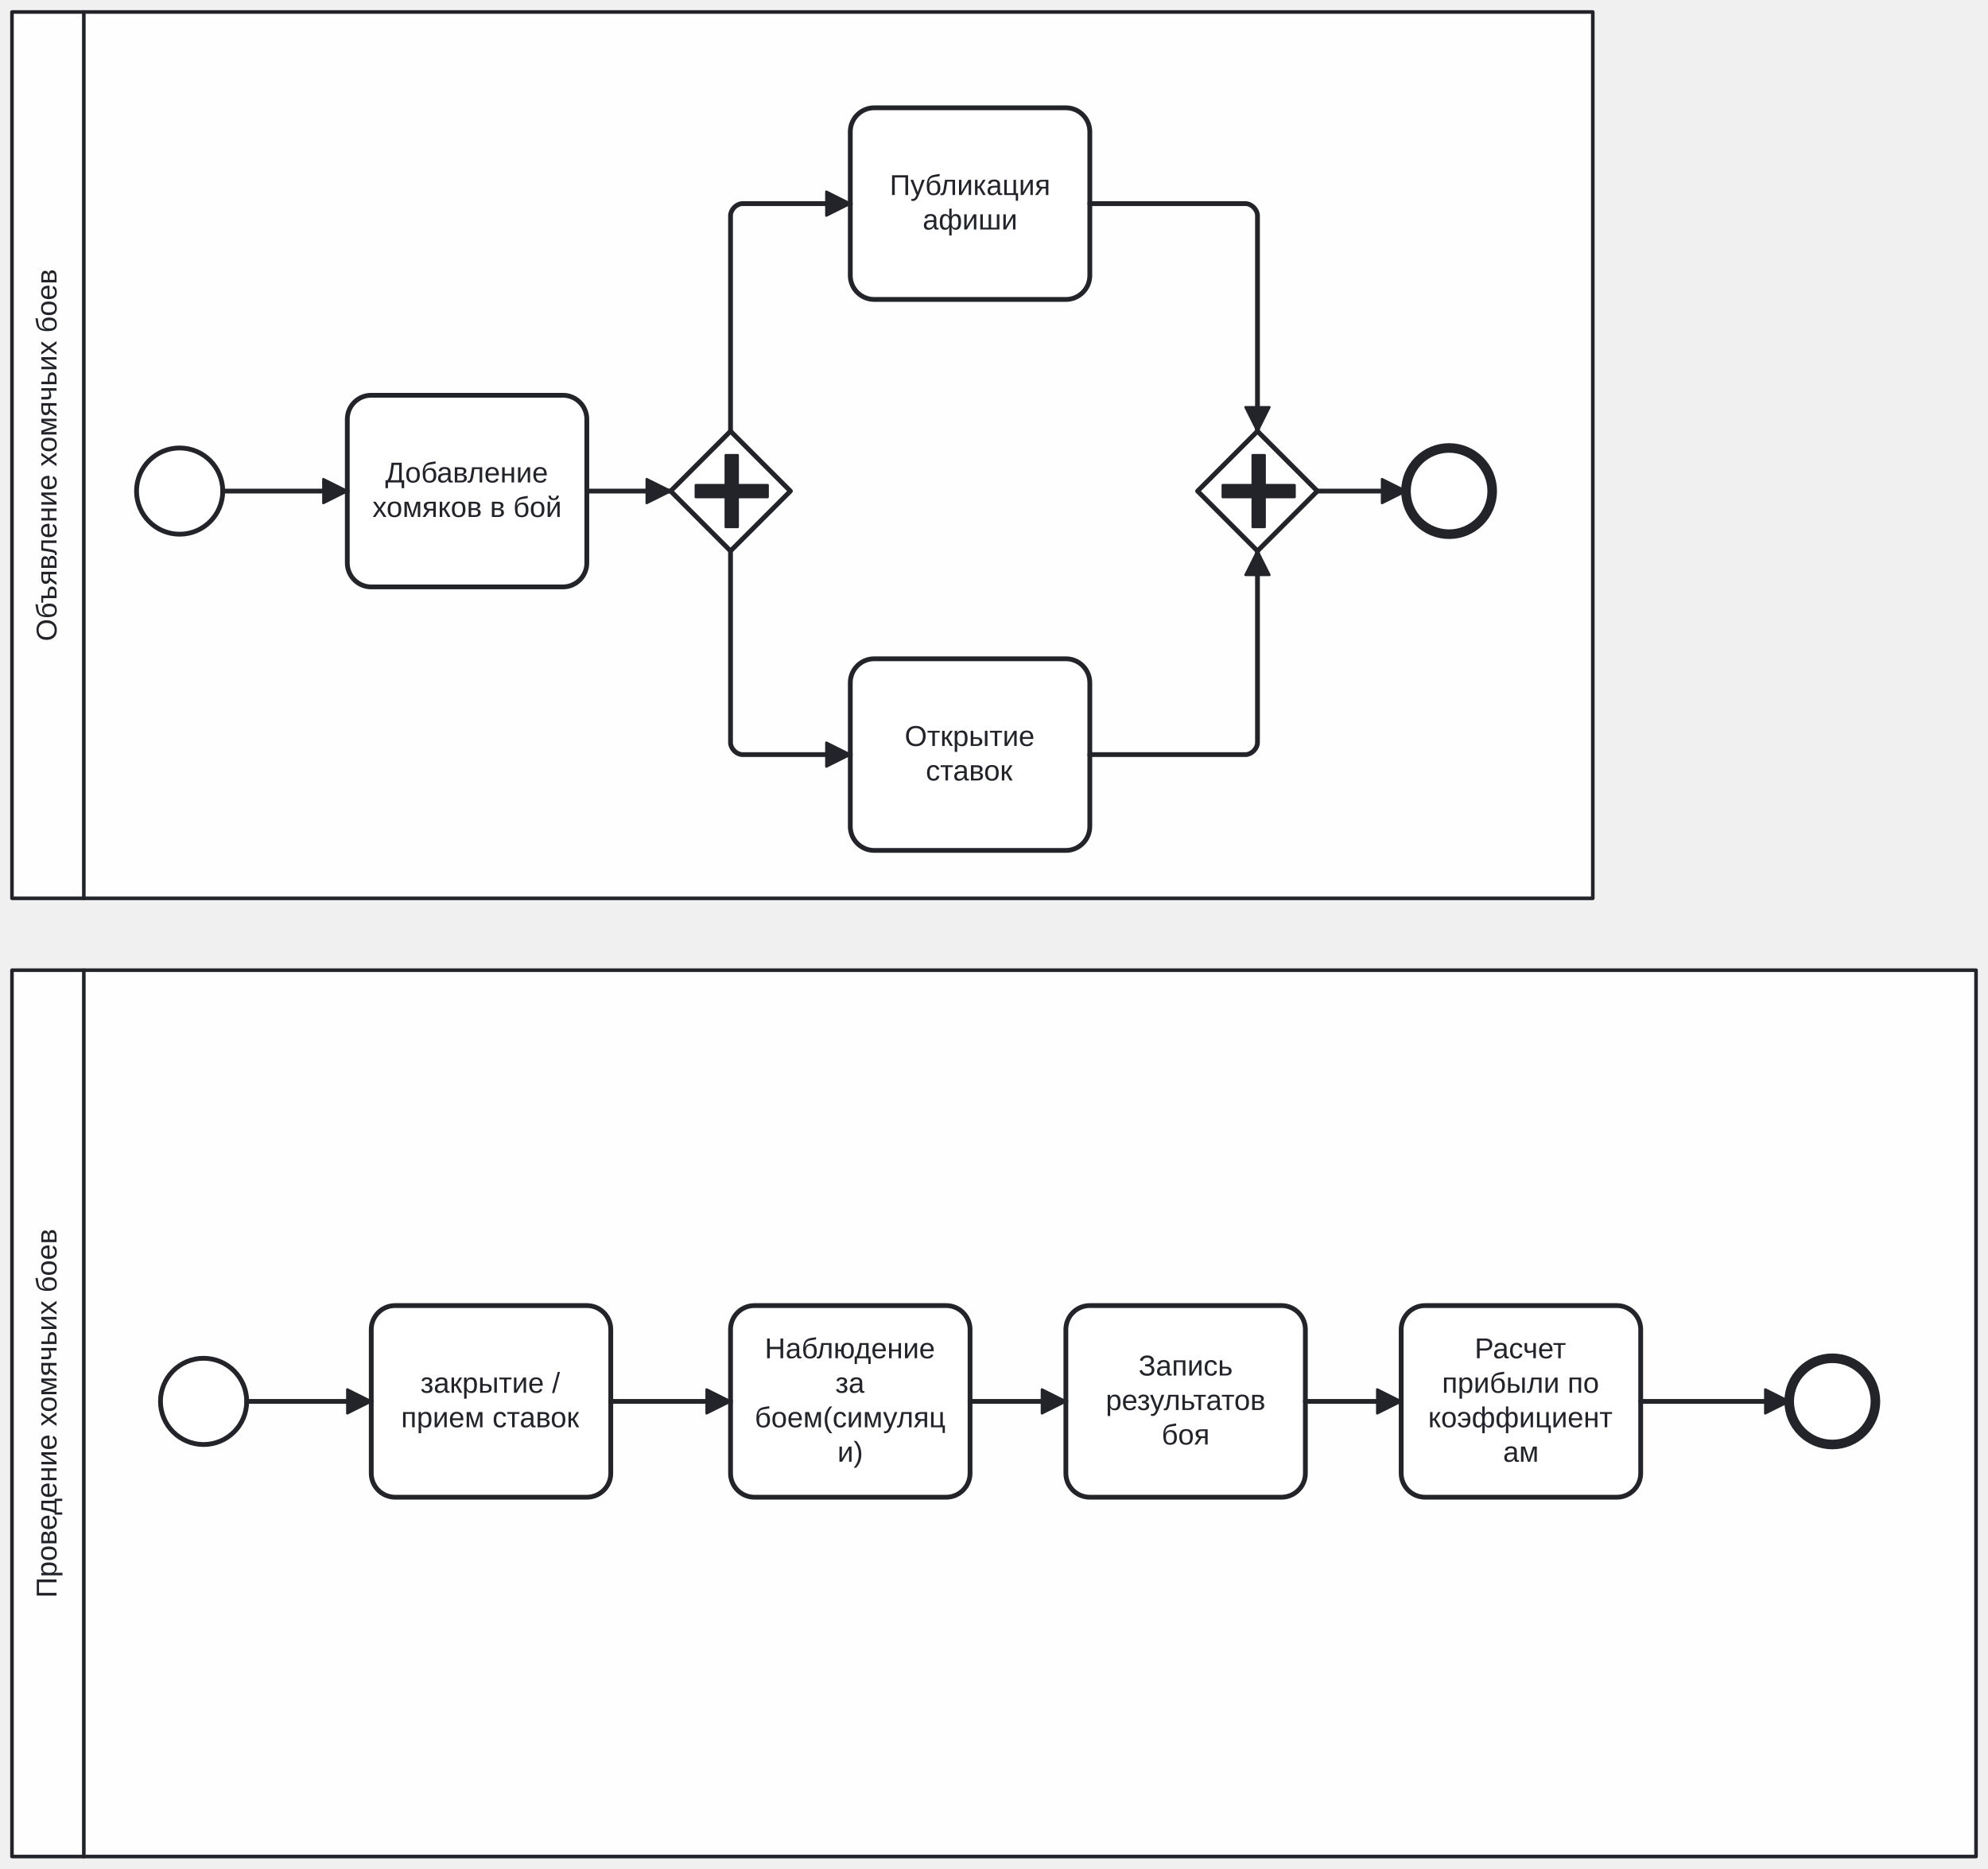
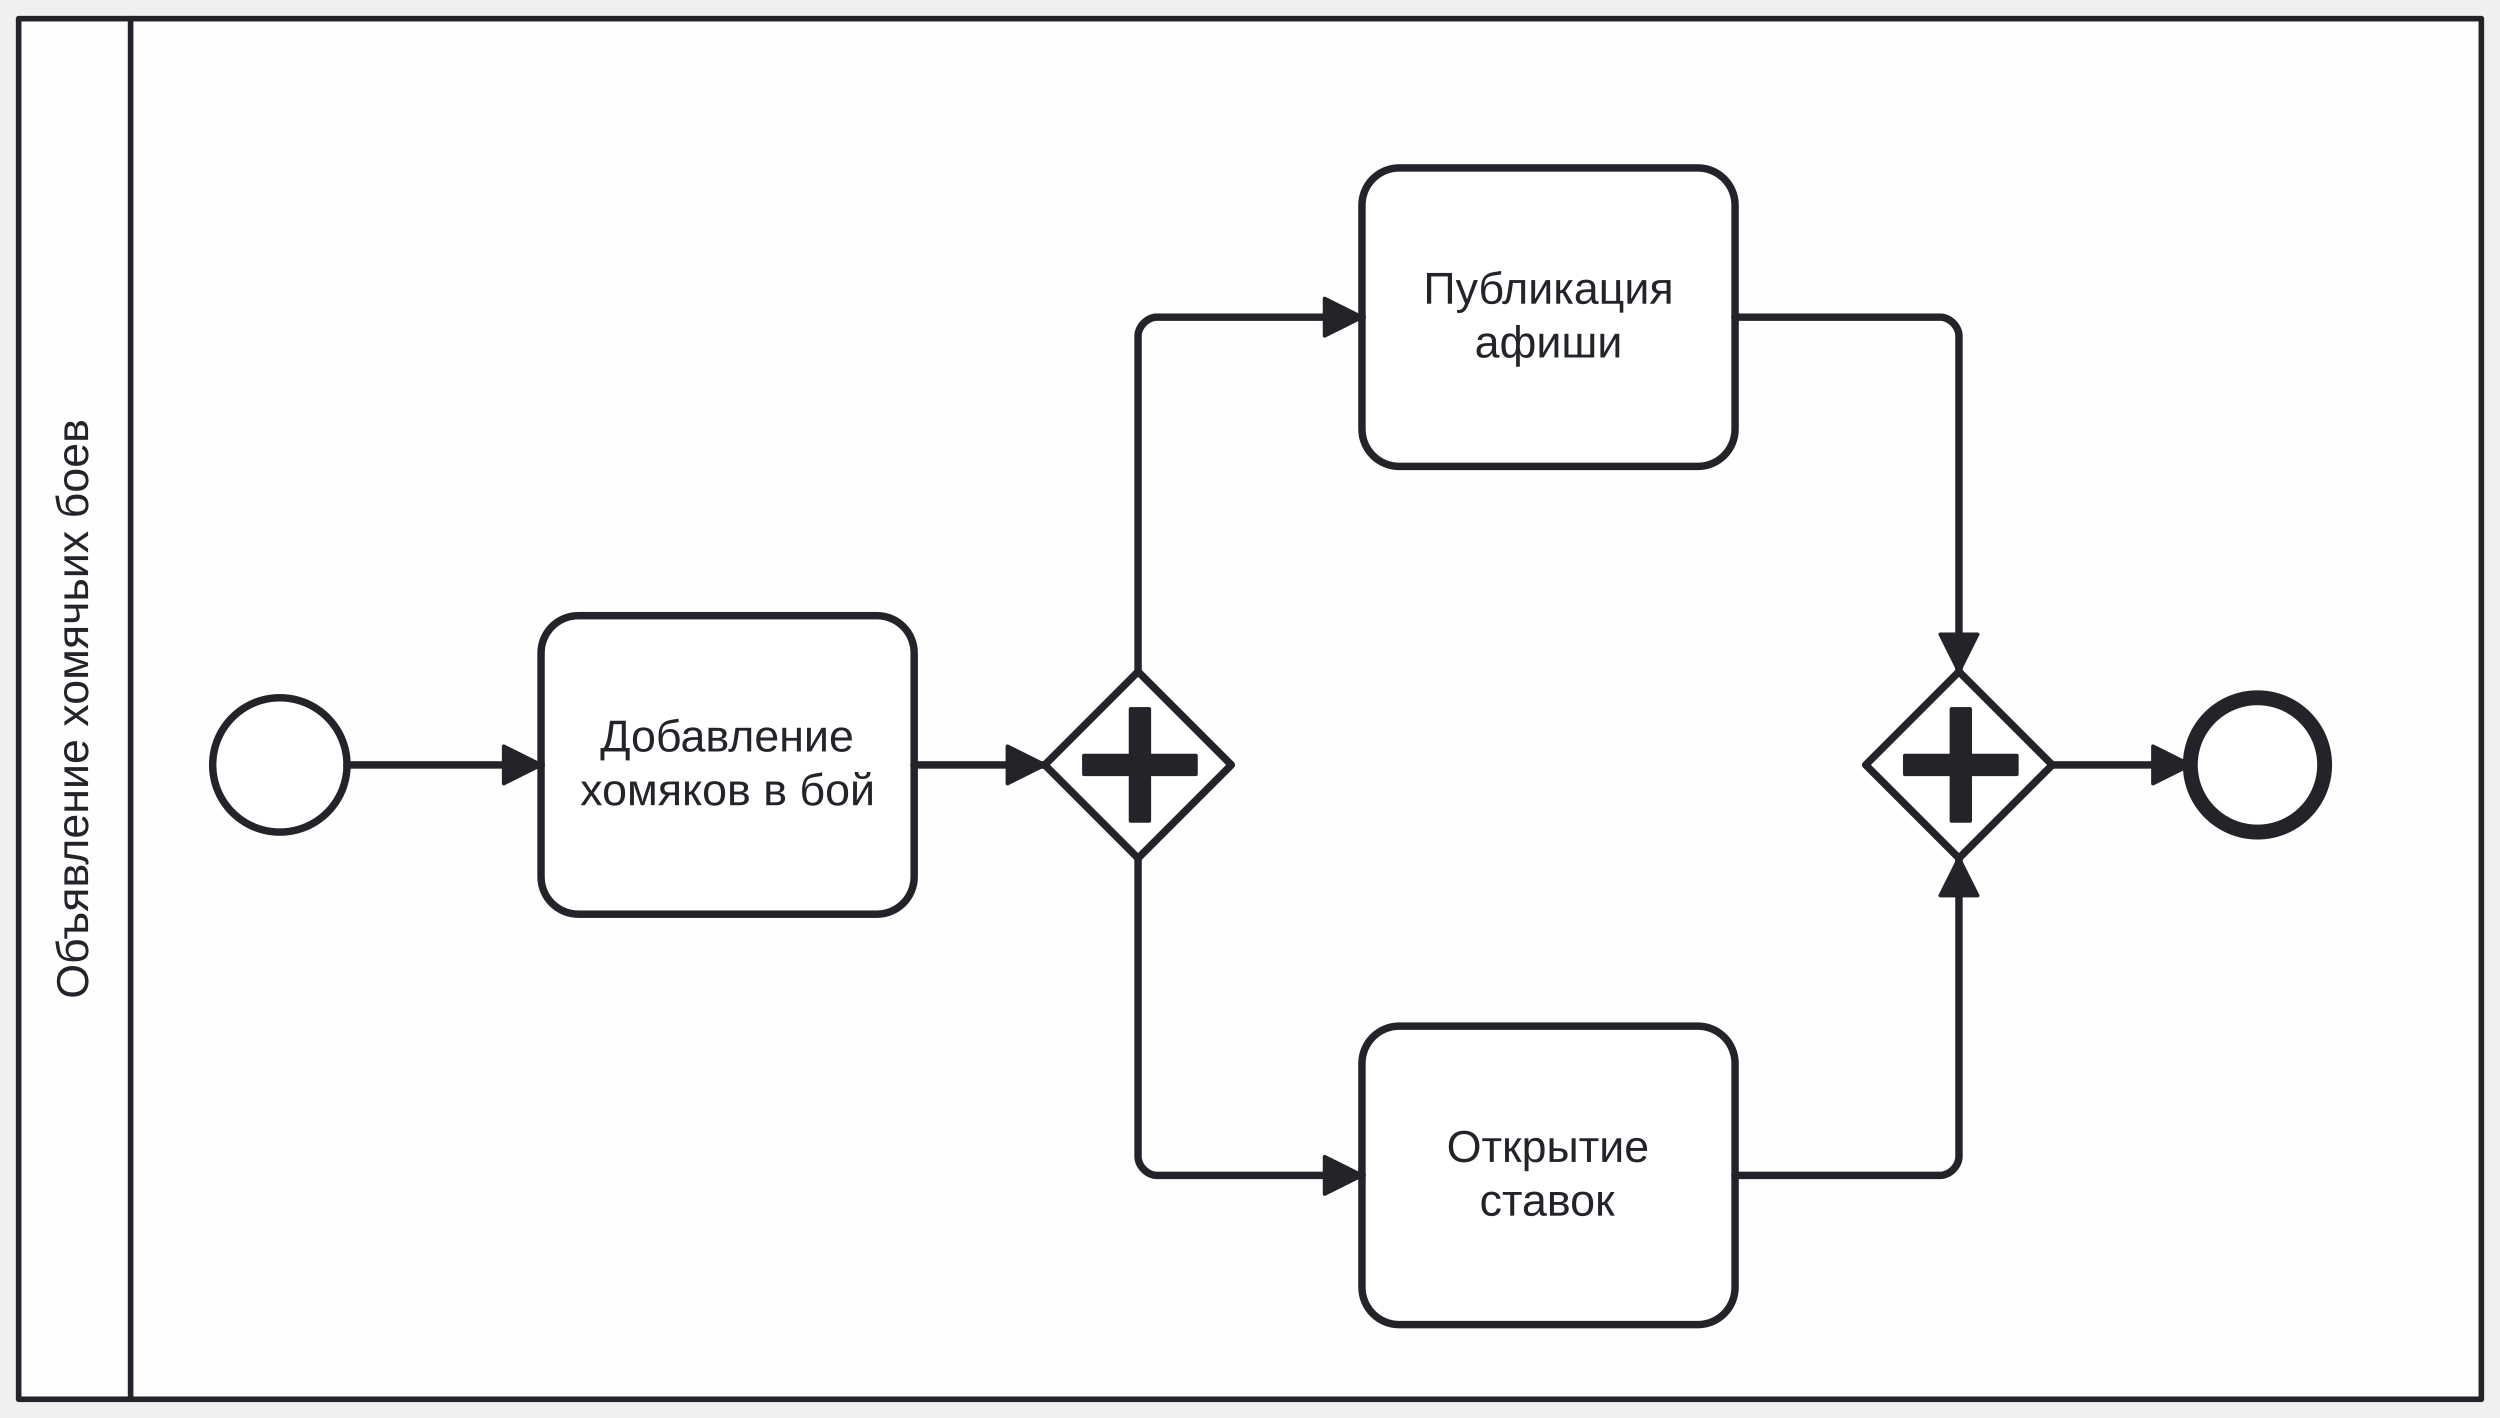
- <svg xmlns="http://www.w3.org/2000/svg" width="830" height="780" viewBox="155 75 830 780" version="1.1">
+ <svg xmlns="http://www.w3.org/2000/svg" width="670" height="380" viewBox="155 75 670 380" version="1.1">
  <defs>
-     <pattern id="djs-grid-pattern-519827" width="10" height="10" patternUnits="userSpaceOnUse">
+     <pattern id="djs-grid-pattern-238053" width="10" height="10" patternUnits="userSpaceOnUse">
      <circle cx="0.5" cy="0.5" r="0.5" style="fill: rgb(204, 204, 204);" />
    </pattern>
  </defs>
  <g class="djs-group">
-     <g class="djs-element djs-shape" data-element-id="Participant_14pv3ea" style="display: block;" transform="matrix(1 0 0 1 160 80)">
+     <g class="djs-element djs-shape selected" data-element-id="Participant_14pv3ea" style="display: block;" transform="matrix(1 0 0 1 160 80)">
      <g class="djs-visual">
        <rect x="0" y="0" width="660" height="370" rx="0" ry="0" style="stroke-linecap: round; stroke-linejoin: round; stroke: rgb(34, 36, 42); stroke-width: 1.5px; fill: white; fill-opacity: 0.95;" />
        <path style="fill: none; stroke-linecap: round; stroke-linejoin: round; stroke: rgb(34, 36, 42); stroke-width: 1.5px;" d="M30,0L30,370" />
        <text lineHeight="1.2" class="djs-label" style="font-family: Arial, sans-serif; font-size: 12px; font-weight: normal; fill: rgb(34, 36, 42);" transform="matrix(-1.83697e-16 -1 1 -1.83697e-16 0 370)">
          <tspan x="107.328" y="18.6">Объявление хомячьих боев</tspan>
        </text>
      </g>
      <rect x="-5" y="-5" rx="4" width="670" height="380" class="djs-outline" style="fill: none;" />
      <rect class="djs-hit djs-hit-no-move" x="0" y="0" width="660" height="370" style="fill: none; stroke-opacity: 0; stroke: white; stroke-width: 15px;" />
      <rect class="djs-hit djs-hit-click-stroke" x="0" y="0" width="660" height="370" style="fill: none; stroke-opacity: 0; stroke: white; stroke-width: 15px;" />
      <rect class="djs-hit djs-hit-all" x="0" y="0" width="30" height="370" style="fill: none; stroke-opacity: 0; stroke: white; stroke-width: 15px;" />
    </g>
    <g class="djs-children">
      <g class="djs-group">
        <g class="djs-element djs-shape" data-element-id="Event_179dyk9" style="display: block;" transform="matrix(1 0 0 1 212 262)">
          <g class="djs-visual">
            <circle cx="18" cy="18" r="18" style="stroke-linecap: round; stroke-linejoin: round; stroke: rgb(34, 36, 42); stroke-width: 2px; fill: white; fill-opacity: 0.95;" />
          </g>
          <rect class="djs-hit djs-hit-all" x="0" y="0" width="36" height="36" style="fill: none; stroke-opacity: 0; stroke: white; stroke-width: 15px;" />
          <circle cx="18" cy="18" r="23" class="djs-outline" style="fill: none;" />
        </g>
      </g>
      <g class="djs-group">
        <g class="djs-element djs-shape" data-element-id="Activity_0uej7w3" style="display: block;" transform="matrix(1 0 0 1 300 240)">
          <g class="djs-visual">
            <rect x="0" y="0" width="100" height="80" rx="10" ry="10" style="stroke-linecap: round; stroke-linejoin: round; stroke: rgb(34, 36, 42); stroke-width: 2px; fill: white; fill-opacity: 0.95;" />
            <text lineHeight="1.2" class="djs-label" style="font-family: Arial, sans-serif; font-size: 12px; font-weight: normal; fill: rgb(34, 36, 42);">
              <tspan x="15.844" y="36.4">Добавление </tspan>
              <tspan x="10.492" y="50.8">хомяков в бой</tspan>
            </text>
          </g>
          <rect class="djs-hit djs-hit-all" x="0" y="0" width="100" height="80" style="fill: none; stroke-opacity: 0; stroke: white; stroke-width: 15px;" />
          <rect x="-5" y="-5" rx="14" width="110" height="90" class="djs-outline" style="fill: none;" />
        </g>
      </g>
      <g class="djs-group">
        <g class="djs-element djs-shape" data-element-id="Gateway_18v55k9" style="display: block;" transform="matrix(1 0 0 1 435 255)">
          <g class="djs-visual">
            <polygon points="25,0 50,25 25,50 0,25" style="stroke-linecap: round; stroke-linejoin: round; stroke: rgb(34, 36, 42); stroke-width: 2px; fill: white; fill-opacity: 0.95;" />
            <path d="m 23,10 0,12.5 -12.5,0 0,5 12.5,0 0,12.5 5,0 0,-12.5 12.5,0 0,-5 -12.5,0 0,-12.5 -5,0 z" style="fill: rgb(34, 36, 42); stroke-linecap: round; stroke-linejoin: round; stroke: rgb(34, 36, 42); stroke-width: 1px;" />
          </g>
          <rect class="djs-hit djs-hit-all" x="0" y="0" width="50" height="50" style="fill: none; stroke-opacity: 0; stroke: white; stroke-width: 15px;" />
          <rect x="2" y="2" rx="4" width="46" height="46" class="djs-outline" style="transform-box: fill-box; transform: rotate(45deg); transform-origin: center center; fill: none;" />
        </g>
      </g>
      <g class="djs-group">
-         <g class="djs-element djs-shape" data-element-id="Activity_0ivdwfx" style="display: block;" transform="matrix(1 0 0 1 510 120)">
-           <g class="djs-visual">
-             <rect x="0" y="0" width="100" height="80" rx="10" ry="10" style="stroke-linecap: round; stroke-linejoin: round; stroke: rgb(34, 36, 42); stroke-width: 2px; fill: white; fill-opacity: 0.95;" />
-             <text lineHeight="1.2" class="djs-label" style="font-family: Arial, sans-serif; font-size: 12px; font-weight: normal; fill: rgb(34, 36, 42);">
-               <tspan x="16.469" y="36.4">Публикация </tspan>
-               <tspan x="30.203" y="50.8">афиши</tspan>
-             </text>
-           </g>
-           <rect class="djs-hit djs-hit-all" x="0" y="0" width="100" height="80" style="fill: none; stroke-opacity: 0; stroke: white; stroke-width: 15px;" />
-           <rect x="-5" y="-5" rx="14" width="110" height="90" class="djs-outline" style="fill: none;" />
-         </g>
-       </g>
-       <g class="djs-group">
        <g class="djs-element djs-shape" data-element-id="Gateway_1h4u80c" style="display: block;" transform="matrix(1 0 0 1 655 255)">
          <g class="djs-visual">
            <polygon points="25,0 50,25 25,50 0,25" style="stroke-linecap: round; stroke-linejoin: round; stroke: rgb(34, 36, 42); stroke-width: 2px; fill: white; fill-opacity: 0.95;" />
            <path d="m 23,10 0,12.5 -12.5,0 0,5 12.5,0 0,12.5 5,0 0,-12.5 12.5,0 0,-5 -12.5,0 0,-12.5 -5,0 z" style="fill: rgb(34, 36, 42); stroke-linecap: round; stroke-linejoin: round; stroke: rgb(34, 36, 42); stroke-width: 1px;" />
          </g>
          <rect class="djs-hit djs-hit-all" x="0" y="0" width="50" height="50" style="fill: none; stroke-opacity: 0; stroke: white; stroke-width: 15px;" />
          <rect x="2" y="2" rx="4" width="46" height="46" class="djs-outline" style="transform-box: fill-box; transform: rotate(45deg); transform-origin: center center; fill: none;" />
        </g>
      </g>
      <g class="djs-group">
        <g class="djs-element djs-shape" data-element-id="Event_1bd66nz" style="display: block;" transform="matrix(1 0 0 1 742 262)">
          <g class="djs-visual">
            <circle cx="18" cy="18" r="18" style="stroke-linecap: round; stroke-linejoin: round; stroke: rgb(34, 36, 42); stroke-width: 4px; fill: white; fill-opacity: 0.95;" />
          </g>
          <rect class="djs-hit djs-hit-all" x="0" y="0" width="36" height="36" style="fill: none; stroke-opacity: 0; stroke: white; stroke-width: 15px;" />
          <circle cx="18" cy="18" r="24" class="djs-outline" style="fill: none;" />
        </g>
      </g>
      <g class="djs-group">
-         <g class="djs-element djs-shape" data-element-id="Activity_0n5ph6o" style="display: block;" transform="matrix(1 0 0 1 510 350)">
+         <g class="djs-element djs-shape" data-element-id="Activity_0ivdwfx" style="display: block;" transform="matrix(1 0 0 1 520 120)">
+           <g class="djs-visual">
+             <rect x="0" y="0" width="100" height="80" rx="10" ry="10" style="stroke-linecap: round; stroke-linejoin: round; stroke: rgb(34, 36, 42); stroke-width: 2px; fill: white; fill-opacity: 0.95;" />
+             <text lineHeight="1.2" class="djs-label" style="font-family: Arial, sans-serif; font-size: 12px; font-weight: normal; fill: rgb(34, 36, 42);">
+               <tspan x="16.469" y="36.4">Публикация </tspan>
+               <tspan x="30.203" y="50.8">афиши</tspan>
+             </text>
+           </g>
+           <rect class="djs-hit djs-hit-all" x="0" y="0" width="100" height="80" style="fill: none; stroke-opacity: 0; stroke: white; stroke-width: 15px;" />
+           <rect x="-5" y="-5" rx="14" width="110" height="90" class="djs-outline" style="fill: none;" />
+         </g>
+       </g>
+       <g class="djs-group">
+         <g class="djs-element djs-shape" data-element-id="Activity_0n5ph6o" style="display: block;" transform="matrix(1 0 0 1 520 350)">
          <g class="djs-visual">
            <rect x="0" y="0" width="100" height="80" rx="10" ry="10" style="stroke-linecap: round; stroke-linejoin: round; stroke: rgb(34, 36, 42); stroke-width: 2px; fill: white; fill-opacity: 0.95;" />
            <text lineHeight="1.2" class="djs-label" style="font-family: Arial, sans-serif; font-size: 12px; font-weight: normal; fill: rgb(34, 36, 42);">
              <tspan x="22.711" y="36.4">Открытие </tspan>
              <tspan x="31.525" y="50.8">ставок</tspan>
            </text>
          </g>
          <rect class="djs-hit djs-hit-all" x="0" y="0" width="100" height="80" style="fill: none; stroke-opacity: 0; stroke: white; stroke-width: 15px;" />
          <rect x="-5" y="-5" rx="14" width="110" height="90" class="djs-outline" style="fill: none;" />
        </g>
      </g>
      <g class="djs-group">
        <g class="djs-element djs-connection" data-element-id="Flow_1rsf3um" style="display: block;">
          <g class="djs-visual">
            <defs>
-               <marker id="marker-07j81npycq604hdwezdrc2om7" viewBox="0 0 20 20" refX="11" refY="10" markerWidth="10" markerHeight="10" orient="auto">
+               <marker id="marker-3icenincl4gxkd2m68q3ib84u" viewBox="0 0 20 20" refX="11" refY="10" markerWidth="10" markerHeight="10" orient="auto">
                <path d="M 1 5 L 11 10 L 1 15 Z" style="stroke-linecap: round; stroke-linejoin: round; stroke: rgb(34, 36, 42); stroke-width: 1px; fill: rgb(34, 36, 42);" />
              </marker>
            </defs>
-             <path data-corner-radius="5" style="fill: none; stroke-linecap: round; stroke-linejoin: round; stroke: rgb(34, 36, 42); stroke-width: 2px; marker-end: url('#marker-07j81npycq604hdwezdrc2om7');" d="M248,280L300,280" />
+             <path data-corner-radius="5" style="fill: none; stroke-linecap: round; stroke-linejoin: round; stroke: rgb(34, 36, 42); stroke-width: 2px; marker-end: url('#marker-3icenincl4gxkd2m68q3ib84u');" d="M248,280L300,280" />
          </g>
          <path d="M248,280L300,280" class="djs-hit djs-hit-stroke" style="fill: none; stroke-opacity: 0; stroke: white; stroke-width: 15px;" />
          <rect x="243" y="275" rx="4" width="62" height="10" class="djs-outline" style="fill: none;" />
        </g>
      </g>
      <g class="djs-group">
        <g class="djs-element djs-connection" data-element-id="Flow_1p6c34o" style="display: block;">
          <g class="djs-visual">
            <defs>
-               <marker id="marker-a8hfq2aly9gkaro6xaj81d1nf" viewBox="0 0 20 20" refX="11" refY="10" markerWidth="10" markerHeight="10" orient="auto">
+               <marker id="marker-c1mxtqmymkdq1egig78poq46t" viewBox="0 0 20 20" refX="11" refY="10" markerWidth="10" markerHeight="10" orient="auto">
                <path d="M 1 5 L 11 10 L 1 15 Z" style="stroke-linecap: round; stroke-linejoin: round; stroke: rgb(34, 36, 42); stroke-width: 1px; fill: rgb(34, 36, 42);" />
              </marker>
            </defs>
-             <path data-corner-radius="5" style="fill: none; stroke-linecap: round; stroke-linejoin: round; stroke: rgb(34, 36, 42); stroke-width: 2px; marker-end: url('#marker-a8hfq2aly9gkaro6xaj81d1nf');" d="M400,280L435,280" />
+             <path data-corner-radius="5" style="fill: none; stroke-linecap: round; stroke-linejoin: round; stroke: rgb(34, 36, 42); stroke-width: 2px; marker-end: url('#marker-c1mxtqmymkdq1egig78poq46t');" d="M400,280L435,280" />
          </g>
          <path d="M400,280L435,280" class="djs-hit djs-hit-stroke" style="fill: none; stroke-opacity: 0; stroke: white; stroke-width: 15px;" />
          <rect x="395" y="275" rx="4" width="45" height="10" class="djs-outline" style="fill: none;" />
        </g>
      </g>
      <g class="djs-group">
        <g class="djs-element djs-connection" data-element-id="Flow_1nilfmx" style="display: block;">
          <g class="djs-visual">
            <defs>
-               <marker id="marker-5rnhid35w5qi1vqlomrq3dev8" viewBox="0 0 20 20" refX="11" refY="10" markerWidth="10" markerHeight="10" orient="auto">
+               <marker id="marker-c9guuqn7szd7h2mp5qts70kan" viewBox="0 0 20 20" refX="11" refY="10" markerWidth="10" markerHeight="10" orient="auto">
                <path d="M 1 5 L 11 10 L 1 15 Z" style="stroke-linecap: round; stroke-linejoin: round; stroke: rgb(34, 36, 42); stroke-width: 1px; fill: rgb(34, 36, 42);" />
              </marker>
            </defs>
-             <path data-corner-radius="5" style="fill: none; stroke-linecap: round; stroke-linejoin: round; stroke: rgb(34, 36, 42); stroke-width: 2px; marker-end: url('#marker-5rnhid35w5qi1vqlomrq3dev8');" d="M460,255L460,165C460,162.5,462.5,160,465,160L510,160" />
+             <path data-corner-radius="5" style="fill: none; stroke-linecap: round; stroke-linejoin: round; stroke: rgb(34, 36, 42); stroke-width: 2px; marker-end: url('#marker-c9guuqn7szd7h2mp5qts70kan');" d="M460,255L460,165C460,162.5,462.5,160,465,160L520,160" />
          </g>
-           <path d="M460,255L460,160L510,160" class="djs-hit djs-hit-stroke" style="fill: none; stroke-opacity: 0; stroke: white; stroke-width: 15px;" />
-           <rect x="455" y="155" rx="4" width="60" height="105" class="djs-outline" style="fill: none;" />
+           <path d="M460,255L460,160L520,160" class="djs-hit djs-hit-stroke" style="fill: none; stroke-opacity: 0; stroke: white; stroke-width: 15px;" />
+           <rect x="455" y="155" rx="4" width="70" height="105" class="djs-outline" style="fill: none;" />
        </g>
      </g>
      <g class="djs-group">
        <g class="djs-element djs-connection" data-element-id="Flow_1j36zfh" style="display: block;">
          <g class="djs-visual">
            <defs>
-               <marker id="marker-6ik3bxnlbuqvdiba8uwk3hvjx" viewBox="0 0 20 20" refX="11" refY="10" markerWidth="10" markerHeight="10" orient="auto">
+               <marker id="marker-bjidhw0gt91hvqfdy334xr93s" viewBox="0 0 20 20" refX="11" refY="10" markerWidth="10" markerHeight="10" orient="auto">
                <path d="M 1 5 L 11 10 L 1 15 Z" style="stroke-linecap: round; stroke-linejoin: round; stroke: rgb(34, 36, 42); stroke-width: 1px; fill: rgb(34, 36, 42);" />
              </marker>
            </defs>
-             <path data-corner-radius="5" style="fill: none; stroke-linecap: round; stroke-linejoin: round; stroke: rgb(34, 36, 42); stroke-width: 2px; marker-end: url('#marker-6ik3bxnlbuqvdiba8uwk3hvjx');" d="M460,305L460,385C460,387.5,462.5,390,465,390L510,390" />
+             <path data-corner-radius="5" style="fill: none; stroke-linecap: round; stroke-linejoin: round; stroke: rgb(34, 36, 42); stroke-width: 2px; marker-end: url('#marker-bjidhw0gt91hvqfdy334xr93s');" d="M460,305L460,385C460,387.5,462.5,390,465,390L520,390" />
          </g>
-           <path d="M460,305L460,390L510,390" class="djs-hit djs-hit-stroke" style="fill: none; stroke-opacity: 0; stroke: white; stroke-width: 15px;" />
-           <rect x="455" y="300" rx="4" width="60" height="95" class="djs-outline" style="fill: none;" />
+           <path d="M460,305L460,390L520,390" class="djs-hit djs-hit-stroke" style="fill: none; stroke-opacity: 0; stroke: white; stroke-width: 15px;" />
+           <rect x="455" y="300" rx="4" width="70" height="95" class="djs-outline" style="fill: none;" />
        </g>
      </g>
      <g class="djs-group">
        <g class="djs-element djs-connection" data-element-id="Flow_16qswje" style="display: block;">
          <g class="djs-visual">
            <defs>
-               <marker id="marker-c5ix52qn1qc57szo8mk3271k4" viewBox="0 0 20 20" refX="11" refY="10" markerWidth="10" markerHeight="10" orient="auto">
+               <marker id="marker-30x1kqt3gjjmcwhdx5wxrbq7r" viewBox="0 0 20 20" refX="11" refY="10" markerWidth="10" markerHeight="10" orient="auto">
                <path d="M 1 5 L 11 10 L 1 15 Z" style="stroke-linecap: round; stroke-linejoin: round; stroke: rgb(34, 36, 42); stroke-width: 1px; fill: rgb(34, 36, 42);" />
              </marker>
            </defs>
-             <path data-corner-radius="5" style="fill: none; stroke-linecap: round; stroke-linejoin: round; stroke: rgb(34, 36, 42); stroke-width: 2px; marker-end: url('#marker-c5ix52qn1qc57szo8mk3271k4');" d="M610,160L675,160C677.5,160,680,162.5,680,165L680,255" />
+             <path data-corner-radius="5" style="fill: none; stroke-linecap: round; stroke-linejoin: round; stroke: rgb(34, 36, 42); stroke-width: 2px; marker-end: url('#marker-30x1kqt3gjjmcwhdx5wxrbq7r');" d="M620,160L675,160C677.5,160,680,162.5,680,165L680,255" />
          </g>
-           <path d="M610,160L680,160L680,255" class="djs-hit djs-hit-stroke" style="fill: none; stroke-opacity: 0; stroke: white; stroke-width: 15px;" />
-           <rect x="605" y="155" rx="4" width="80" height="105" class="djs-outline" style="fill: none;" />
+           <path d="M620,160L680,160L680,255" class="djs-hit djs-hit-stroke" style="fill: none; stroke-opacity: 0; stroke: white; stroke-width: 15px;" />
+           <rect x="615" y="155" rx="4" width="70" height="105" class="djs-outline" style="fill: none;" />
        </g>
      </g>
      <g class="djs-group">
        <g class="djs-element djs-connection" data-element-id="Flow_0hypixp" style="display: block;">
          <g class="djs-visual">
            <defs>
-               <marker id="marker-bbg33j0cln7radhbnofqlx37h" viewBox="0 0 20 20" refX="11" refY="10" markerWidth="10" markerHeight="10" orient="auto">
+               <marker id="marker-c4dk0vhvlpgkdx6vec7e1eun5" viewBox="0 0 20 20" refX="11" refY="10" markerWidth="10" markerHeight="10" orient="auto">
                <path d="M 1 5 L 11 10 L 1 15 Z" style="stroke-linecap: round; stroke-linejoin: round; stroke: rgb(34, 36, 42); stroke-width: 1px; fill: rgb(34, 36, 42);" />
              </marker>
            </defs>
-             <path data-corner-radius="5" style="fill: none; stroke-linecap: round; stroke-linejoin: round; stroke: rgb(34, 36, 42); stroke-width: 2px; marker-end: url('#marker-bbg33j0cln7radhbnofqlx37h');" d="M610,390L675,390C677.5,390,680,387.5,680,385L680,305" />
+             <path data-corner-radius="5" style="fill: none; stroke-linecap: round; stroke-linejoin: round; stroke: rgb(34, 36, 42); stroke-width: 2px; marker-end: url('#marker-c4dk0vhvlpgkdx6vec7e1eun5');" d="M620,390L675,390C677.5,390,680,387.5,680,385L680,305" />
          </g>
-           <path d="M610,390L680,390L680,305" class="djs-hit djs-hit-stroke" style="fill: none; stroke-opacity: 0; stroke: white; stroke-width: 15px;" />
-           <rect x="605" y="300" rx="4" width="80" height="95" class="djs-outline" style="fill: none;" />
+           <path d="M620,390L680,390L680,305" class="djs-hit djs-hit-stroke" style="fill: none; stroke-opacity: 0; stroke: white; stroke-width: 15px;" />
+           <rect x="615" y="300" rx="4" width="70" height="95" class="djs-outline" style="fill: none;" />
        </g>
      </g>
      <g class="djs-group">
        <g class="djs-element djs-connection" data-element-id="Flow_0w2cnkt" style="display: block;">
          <g class="djs-visual">
            <defs>
-               <marker id="marker-64104bu2jdyts4npj37njlwuq" viewBox="0 0 20 20" refX="11" refY="10" markerWidth="10" markerHeight="10" orient="auto">
+               <marker id="marker-24sx0l3nqvckcw5rl4uajw2ah" viewBox="0 0 20 20" refX="11" refY="10" markerWidth="10" markerHeight="10" orient="auto">
                <path d="M 1 5 L 11 10 L 1 15 Z" style="stroke-linecap: round; stroke-linejoin: round; stroke: rgb(34, 36, 42); stroke-width: 1px; fill: rgb(34, 36, 42);" />
              </marker>
            </defs>
-             <path data-corner-radius="5" style="fill: none; stroke-linecap: round; stroke-linejoin: round; stroke: rgb(34, 36, 42); stroke-width: 2px; marker-end: url('#marker-64104bu2jdyts4npj37njlwuq');" d="M705,280L742,280" />
+             <path data-corner-radius="5" style="fill: none; stroke-linecap: round; stroke-linejoin: round; stroke: rgb(34, 36, 42); stroke-width: 2px; marker-end: url('#marker-24sx0l3nqvckcw5rl4uajw2ah');" d="M705,280L742,280" />
          </g>
          <path d="M705,280L742,280" class="djs-hit djs-hit-stroke" style="fill: none; stroke-opacity: 0; stroke: white; stroke-width: 15px;" />
          <rect x="700" y="275" rx="4" width="47" height="10" class="djs-outline" style="fill: none;" />
        </g>
      </g>
    </g>
  </g>
-   <g class="djs-group">
-     <g class="djs-element djs-shape" data-element-id="Participant_05zrhk1" style="display: block;" transform="matrix(1 0 0 1 160 480)">
-       <g class="djs-visual">
-         <rect x="0" y="0" width="820" height="370" rx="0" ry="0" style="stroke-linecap: round; stroke-linejoin: round; stroke: rgb(34, 36, 42); stroke-width: 1.5px; fill: white; fill-opacity: 0.95;" />
-         <path style="fill: none; stroke-linecap: round; stroke-linejoin: round; stroke: rgb(34, 36, 42); stroke-width: 1.5px;" d="M30,0L30,370" />
-         <text lineHeight="1.2" class="djs-label" style="font-family: Arial, sans-serif; font-size: 12px; font-weight: normal; fill: rgb(34, 36, 42);" transform="matrix(-1.83697e-16 -1 1 -1.83697e-16 0 370)">
-           <tspan x="107.969" y="18.6">Проведение хомячьих боев</tspan>
-         </text>
-       </g>
-       <rect x="-5" y="-5" rx="4" width="830" height="380" class="djs-outline" style="fill: none;" />
-       <rect class="djs-hit djs-hit-no-move" x="0" y="0" width="820" height="370" style="fill: none; stroke-opacity: 0; stroke: white; stroke-width: 15px;" />
-       <rect class="djs-hit djs-hit-click-stroke" x="0" y="0" width="820" height="370" style="fill: none; stroke-opacity: 0; stroke: white; stroke-width: 15px;" />
-       <rect class="djs-hit djs-hit-all" x="0" y="0" width="30" height="370" style="fill: none; stroke-opacity: 0; stroke: white; stroke-width: 15px;" />
-     </g>
-     <g class="djs-children">
-       <g class="djs-group">
-         <g class="djs-element djs-shape" data-element-id="Event_0eo9uhh" style="display: block;" transform="matrix(1 0 0 1 222 642)">
-           <g class="djs-visual">
-             <circle cx="18" cy="18" r="18" style="stroke-linecap: round; stroke-linejoin: round; stroke: rgb(34, 36, 42); stroke-width: 2px; fill: white; fill-opacity: 0.95;" />
-           </g>
-           <rect class="djs-hit djs-hit-all" x="0" y="0" width="36" height="36" style="fill: none; stroke-opacity: 0; stroke: white; stroke-width: 15px;" />
-           <circle cx="18" cy="18" r="23" class="djs-outline" style="fill: none;" />
-         </g>
-       </g>
-       <g class="djs-group">
-         <g class="djs-element djs-shape" data-element-id="Activity_1ayo8me" style="display: block;" transform="matrix(1 0 0 1 310 620)">
-           <g class="djs-visual">
-             <rect x="0" y="0" width="100" height="80" rx="10" ry="10" style="stroke-linecap: round; stroke-linejoin: round; stroke: rgb(34, 36, 42); stroke-width: 2px; fill: white; fill-opacity: 0.95;" />
-             <text lineHeight="1.2" class="djs-label" style="font-family: Arial, sans-serif; font-size: 12px; font-weight: normal; fill: rgb(34, 36, 42);">
-               <tspan x="20.534" y="36.4">закрытие / </tspan>
-               <tspan x="12.459" y="50.8">прием ставок</tspan>
-             </text>
-           </g>
-           <rect class="djs-hit djs-hit-all" x="0" y="0" width="100" height="80" style="fill: none; stroke-opacity: 0; stroke: white; stroke-width: 15px;" />
-           <rect x="-5" y="-5" rx="14" width="110" height="90" class="djs-outline" style="fill: none;" />
-         </g>
-       </g>
-       <g class="djs-group">
-         <g class="djs-element djs-shape" data-element-id="Activity_0ukh17o" style="display: block;" transform="matrix(1 0 0 1 460 620)">
-           <g class="djs-visual">
-             <rect x="0" y="0" width="100" height="80" rx="10" ry="10" style="stroke-linecap: round; stroke-linejoin: round; stroke: rgb(34, 36, 42); stroke-width: 2px; fill: white; fill-opacity: 0.95;" />
-             <text lineHeight="1.2" class="djs-label" style="font-family: Arial, sans-serif; font-size: 12px; font-weight: normal; fill: rgb(34, 36, 42);">
-               <tspan x="14.291" y="22">Наблюдение </tspan>
-               <tspan x="43.749" y="36.4">за </tspan>
-               <tspan x="10.104" y="50.8">боем(симуляц</tspan>
-               <tspan x="44.648" y="65.2">и)</tspan>
-             </text>
-           </g>
-           <rect class="djs-hit djs-hit-all" x="0" y="0" width="100" height="80" style="fill: none; stroke-opacity: 0; stroke: white; stroke-width: 15px;" />
-           <rect x="-5" y="-5" rx="14" width="110" height="90" class="djs-outline" style="fill: none;" />
-         </g>
-       </g>
-       <g class="djs-group">
-         <g class="djs-element djs-shape" data-element-id="Activity_1x0p34e" style="display: block;" transform="matrix(1 0 0 1 600 620)">
-           <g class="djs-visual">
-             <rect x="0" y="0" width="100" height="80" rx="10" ry="10" style="stroke-linecap: round; stroke-linejoin: round; stroke: rgb(34, 36, 42); stroke-width: 2px; fill: white; fill-opacity: 0.95;" />
-             <text lineHeight="1.2" class="djs-label" style="font-family: Arial, sans-serif; font-size: 12px; font-weight: normal; fill: rgb(34, 36, 42);">
-               <tspan x="30.312" y="29.2">Запись </tspan>
-               <tspan x="16.656" y="43.6">результатов </tspan>
-               <tspan x="39.977" y="58">боя</tspan>
-             </text>
-           </g>
-           <rect class="djs-hit djs-hit-all" x="0" y="0" width="100" height="80" style="fill: none; stroke-opacity: 0; stroke: white; stroke-width: 15px;" />
-           <rect x="-5" y="-5" rx="14" width="110" height="90" class="djs-outline" style="fill: none;" />
-         </g>
-       </g>
-       <g class="djs-group">
-         <g class="djs-element djs-shape" data-element-id="Activity_01bkgw5" style="display: block;" transform="matrix(1 0 0 1 740 620)">
-           <g class="djs-visual">
-             <rect x="0" y="0" width="100" height="80" rx="10" ry="10" style="stroke-linecap: round; stroke-linejoin: round; stroke: rgb(34, 36, 42); stroke-width: 2px; fill: white; fill-opacity: 0.95;" />
-             <text lineHeight="1.2" class="djs-label" style="font-family: Arial, sans-serif; font-size: 12px; font-weight: normal; fill: rgb(34, 36, 42);">
-               <tspan x="30.664" y="22">Расчет </tspan>
-               <tspan x="17.045" y="36.4">прибыли по </tspan>
-               <tspan x="11.246" y="50.8">коэффициент</tspan>
-               <tspan x="42.531" y="65.2">ам</tspan>
-             </text>
-           </g>
-           <rect class="djs-hit djs-hit-all" x="0" y="0" width="100" height="80" style="fill: none; stroke-opacity: 0; stroke: white; stroke-width: 15px;" />
-           <rect x="-5" y="-5" rx="14" width="110" height="90" class="djs-outline" style="fill: none;" />
-         </g>
-       </g>
-       <g class="djs-group">
-         <g class="djs-element djs-shape" data-element-id="Event_0y3shgc" style="display: block;" transform="matrix(1 0 0 1 902 642)">
-           <g class="djs-visual">
-             <circle cx="18" cy="18" r="18" style="stroke-linecap: round; stroke-linejoin: round; stroke: rgb(34, 36, 42); stroke-width: 4px; fill: white; fill-opacity: 0.95;" />
-           </g>
-           <rect class="djs-hit djs-hit-all" x="0" y="0" width="36" height="36" style="fill: none; stroke-opacity: 0; stroke: white; stroke-width: 15px;" />
-           <circle cx="18" cy="18" r="24" class="djs-outline" style="fill: none;" />
-         </g>
-       </g>
-       <g class="djs-group">
-         <g class="djs-element djs-connection" data-element-id="Flow_0i7viwc" style="display: block;">
-           <g class="djs-visual">
-             <defs>
-               <marker id="marker-42lu7b34l2fvltugmea4mpy1w" viewBox="0 0 20 20" refX="11" refY="10" markerWidth="10" markerHeight="10" orient="auto">
-                 <path d="M 1 5 L 11 10 L 1 15 Z" style="stroke-linecap: round; stroke-linejoin: round; stroke: rgb(34, 36, 42); stroke-width: 1px; fill: rgb(34, 36, 42);" />
-               </marker>
-             </defs>
-             <path data-corner-radius="5" style="fill: none; stroke-linecap: round; stroke-linejoin: round; stroke: rgb(34, 36, 42); stroke-width: 2px; marker-end: url('#marker-42lu7b34l2fvltugmea4mpy1w');" d="M258,660L310,660" />
-           </g>
-           <path d="M258,660L310,660" class="djs-hit djs-hit-stroke" style="fill: none; stroke-opacity: 0; stroke: white; stroke-width: 15px;" />
-           <rect x="253" y="655" rx="4" width="62" height="10" class="djs-outline" style="fill: none;" />
-         </g>
-       </g>
-       <g class="djs-group">
-         <g class="djs-element djs-connection" data-element-id="Flow_0ouvcny" style="display: block;">
-           <g class="djs-visual">
-             <defs>
-               <marker id="marker-2arbcl48drvgmlcvamaooobo8" viewBox="0 0 20 20" refX="11" refY="10" markerWidth="10" markerHeight="10" orient="auto">
-                 <path d="M 1 5 L 11 10 L 1 15 Z" style="stroke-linecap: round; stroke-linejoin: round; stroke: rgb(34, 36, 42); stroke-width: 1px; fill: rgb(34, 36, 42);" />
-               </marker>
-             </defs>
-             <path data-corner-radius="5" style="fill: none; stroke-linecap: round; stroke-linejoin: round; stroke: rgb(34, 36, 42); stroke-width: 2px; marker-end: url('#marker-2arbcl48drvgmlcvamaooobo8');" d="M410,660L460,660" />
-           </g>
-           <path d="M410,660L460,660" class="djs-hit djs-hit-stroke" style="fill: none; stroke-opacity: 0; stroke: white; stroke-width: 15px;" />
-           <rect x="405" y="655" rx="4" width="60" height="10" class="djs-outline" style="fill: none;" />
-         </g>
-       </g>
-       <g class="djs-group">
-         <g class="djs-element djs-connection" data-element-id="Flow_1x28bzp" style="display: block;">
-           <g class="djs-visual">
-             <defs>
-               <marker id="marker-9upf6nkbfaiv98vdkdwcg732v" viewBox="0 0 20 20" refX="11" refY="10" markerWidth="10" markerHeight="10" orient="auto">
-                 <path d="M 1 5 L 11 10 L 1 15 Z" style="stroke-linecap: round; stroke-linejoin: round; stroke: rgb(34, 36, 42); stroke-width: 1px; fill: rgb(34, 36, 42);" />
-               </marker>
-             </defs>
-             <path data-corner-radius="5" style="fill: none; stroke-linecap: round; stroke-linejoin: round; stroke: rgb(34, 36, 42); stroke-width: 2px; marker-end: url('#marker-9upf6nkbfaiv98vdkdwcg732v');" d="M560,660L600,660" />
-           </g>
-           <path d="M560,660L600,660" class="djs-hit djs-hit-stroke" style="fill: none; stroke-opacity: 0; stroke: white; stroke-width: 15px;" />
-           <rect x="555" y="655" rx="4" width="50" height="10" class="djs-outline" style="fill: none;" />
-         </g>
-       </g>
-       <g class="djs-group">
-         <g class="djs-element djs-connection" data-element-id="Flow_1tx8qk6" style="display: block;">
-           <g class="djs-visual">
-             <defs>
-               <marker id="marker-78azwidjvfhvqsbyykhk9dl90" viewBox="0 0 20 20" refX="11" refY="10" markerWidth="10" markerHeight="10" orient="auto">
-                 <path d="M 1 5 L 11 10 L 1 15 Z" style="stroke-linecap: round; stroke-linejoin: round; stroke: rgb(34, 36, 42); stroke-width: 1px; fill: rgb(34, 36, 42);" />
-               </marker>
-             </defs>
-             <path data-corner-radius="5" style="fill: none; stroke-linecap: round; stroke-linejoin: round; stroke: rgb(34, 36, 42); stroke-width: 2px; marker-end: url('#marker-78azwidjvfhvqsbyykhk9dl90');" d="M700,660L740,660" />
-           </g>
-           <path d="M700,660L740,660" class="djs-hit djs-hit-stroke" style="fill: none; stroke-opacity: 0; stroke: white; stroke-width: 15px;" />
-           <rect x="695" y="655" rx="4" width="50" height="10" class="djs-outline" style="fill: none;" />
-         </g>
-       </g>
-       <g class="djs-group">
-         <g class="djs-element djs-connection" data-element-id="Flow_1thu0ov" style="display: block;">
-           <g class="djs-visual">
-             <defs>
-               <marker id="marker-3gao8t41q9ulaurtdhnj623zn" viewBox="0 0 20 20" refX="11" refY="10" markerWidth="10" markerHeight="10" orient="auto">
-                 <path d="M 1 5 L 11 10 L 1 15 Z" style="stroke-linecap: round; stroke-linejoin: round; stroke: rgb(34, 36, 42); stroke-width: 1px; fill: rgb(34, 36, 42);" />
-               </marker>
-             </defs>
-             <path data-corner-radius="5" style="fill: none; stroke-linecap: round; stroke-linejoin: round; stroke: rgb(34, 36, 42); stroke-width: 2px; marker-end: url('#marker-3gao8t41q9ulaurtdhnj623zn');" d="M840,660L902,660" />
-           </g>
-           <path d="M840,660L902,660" class="djs-hit djs-hit-stroke" style="fill: none; stroke-opacity: 0; stroke: white; stroke-width: 15px;" />
-           <rect x="835" y="655" rx="4" width="72" height="10" class="djs-outline" style="fill: none;" />
-         </g>
-       </g>
-     </g>
-   </g>
</svg>
